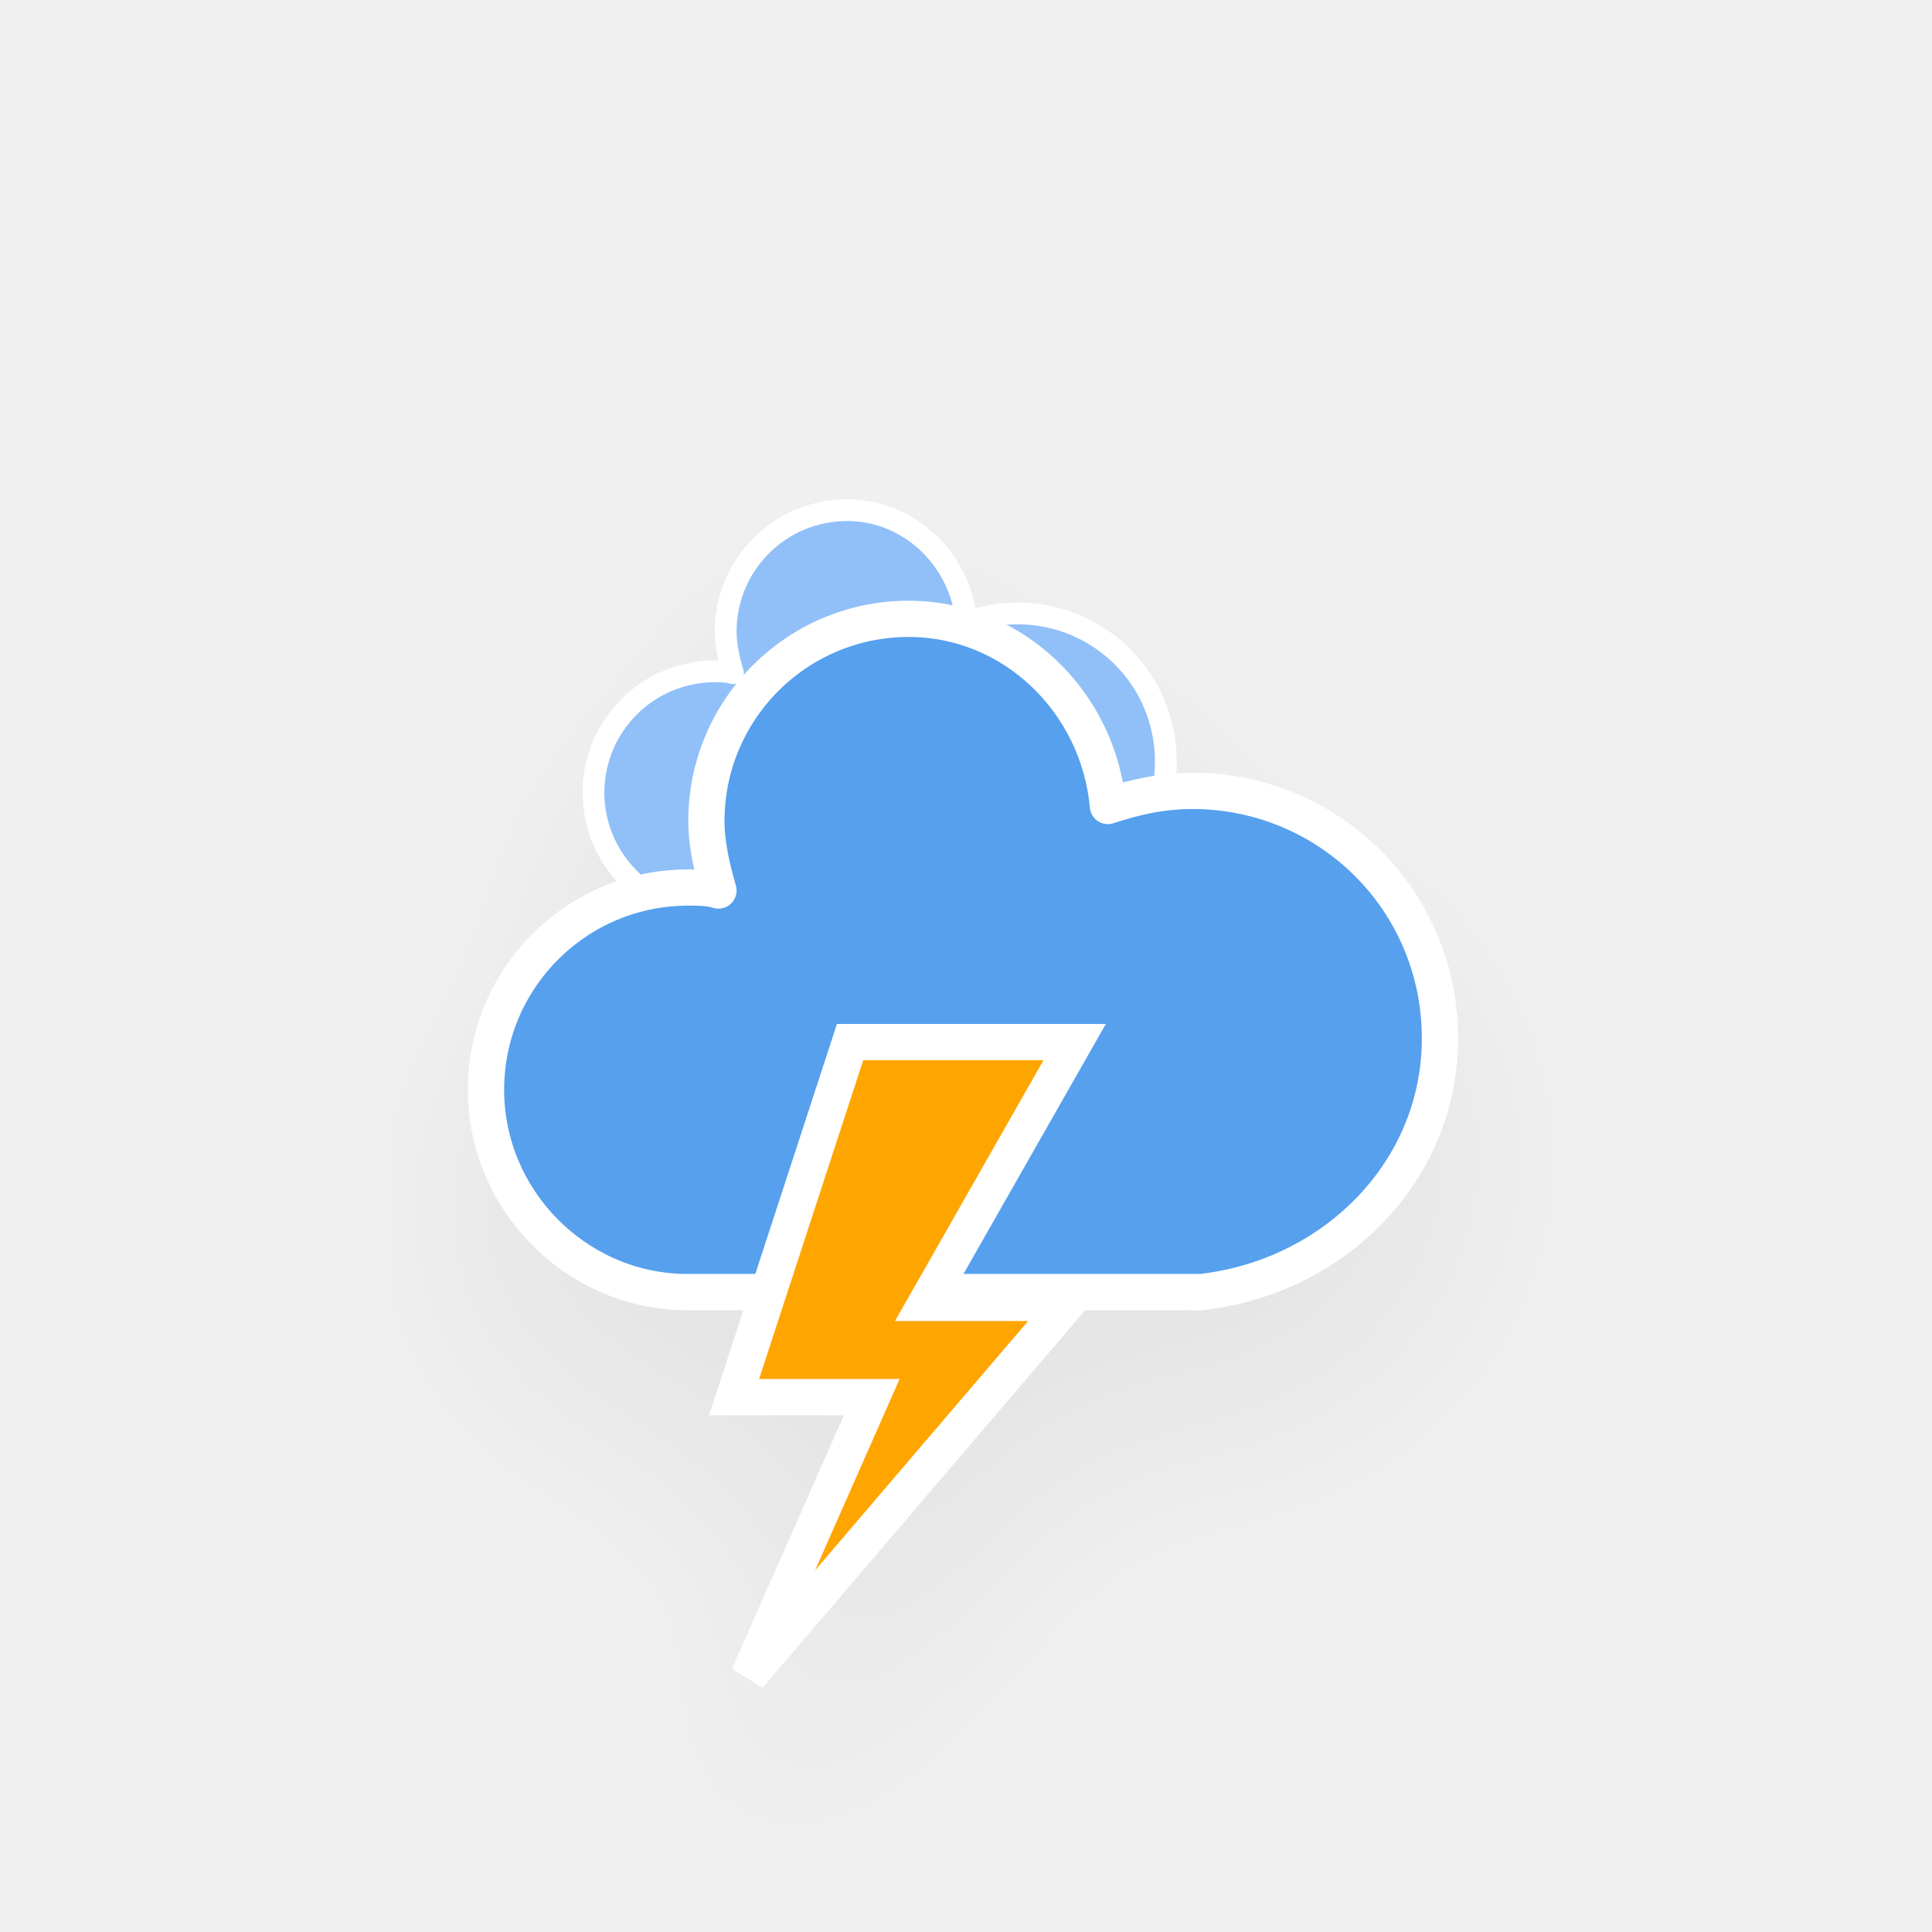
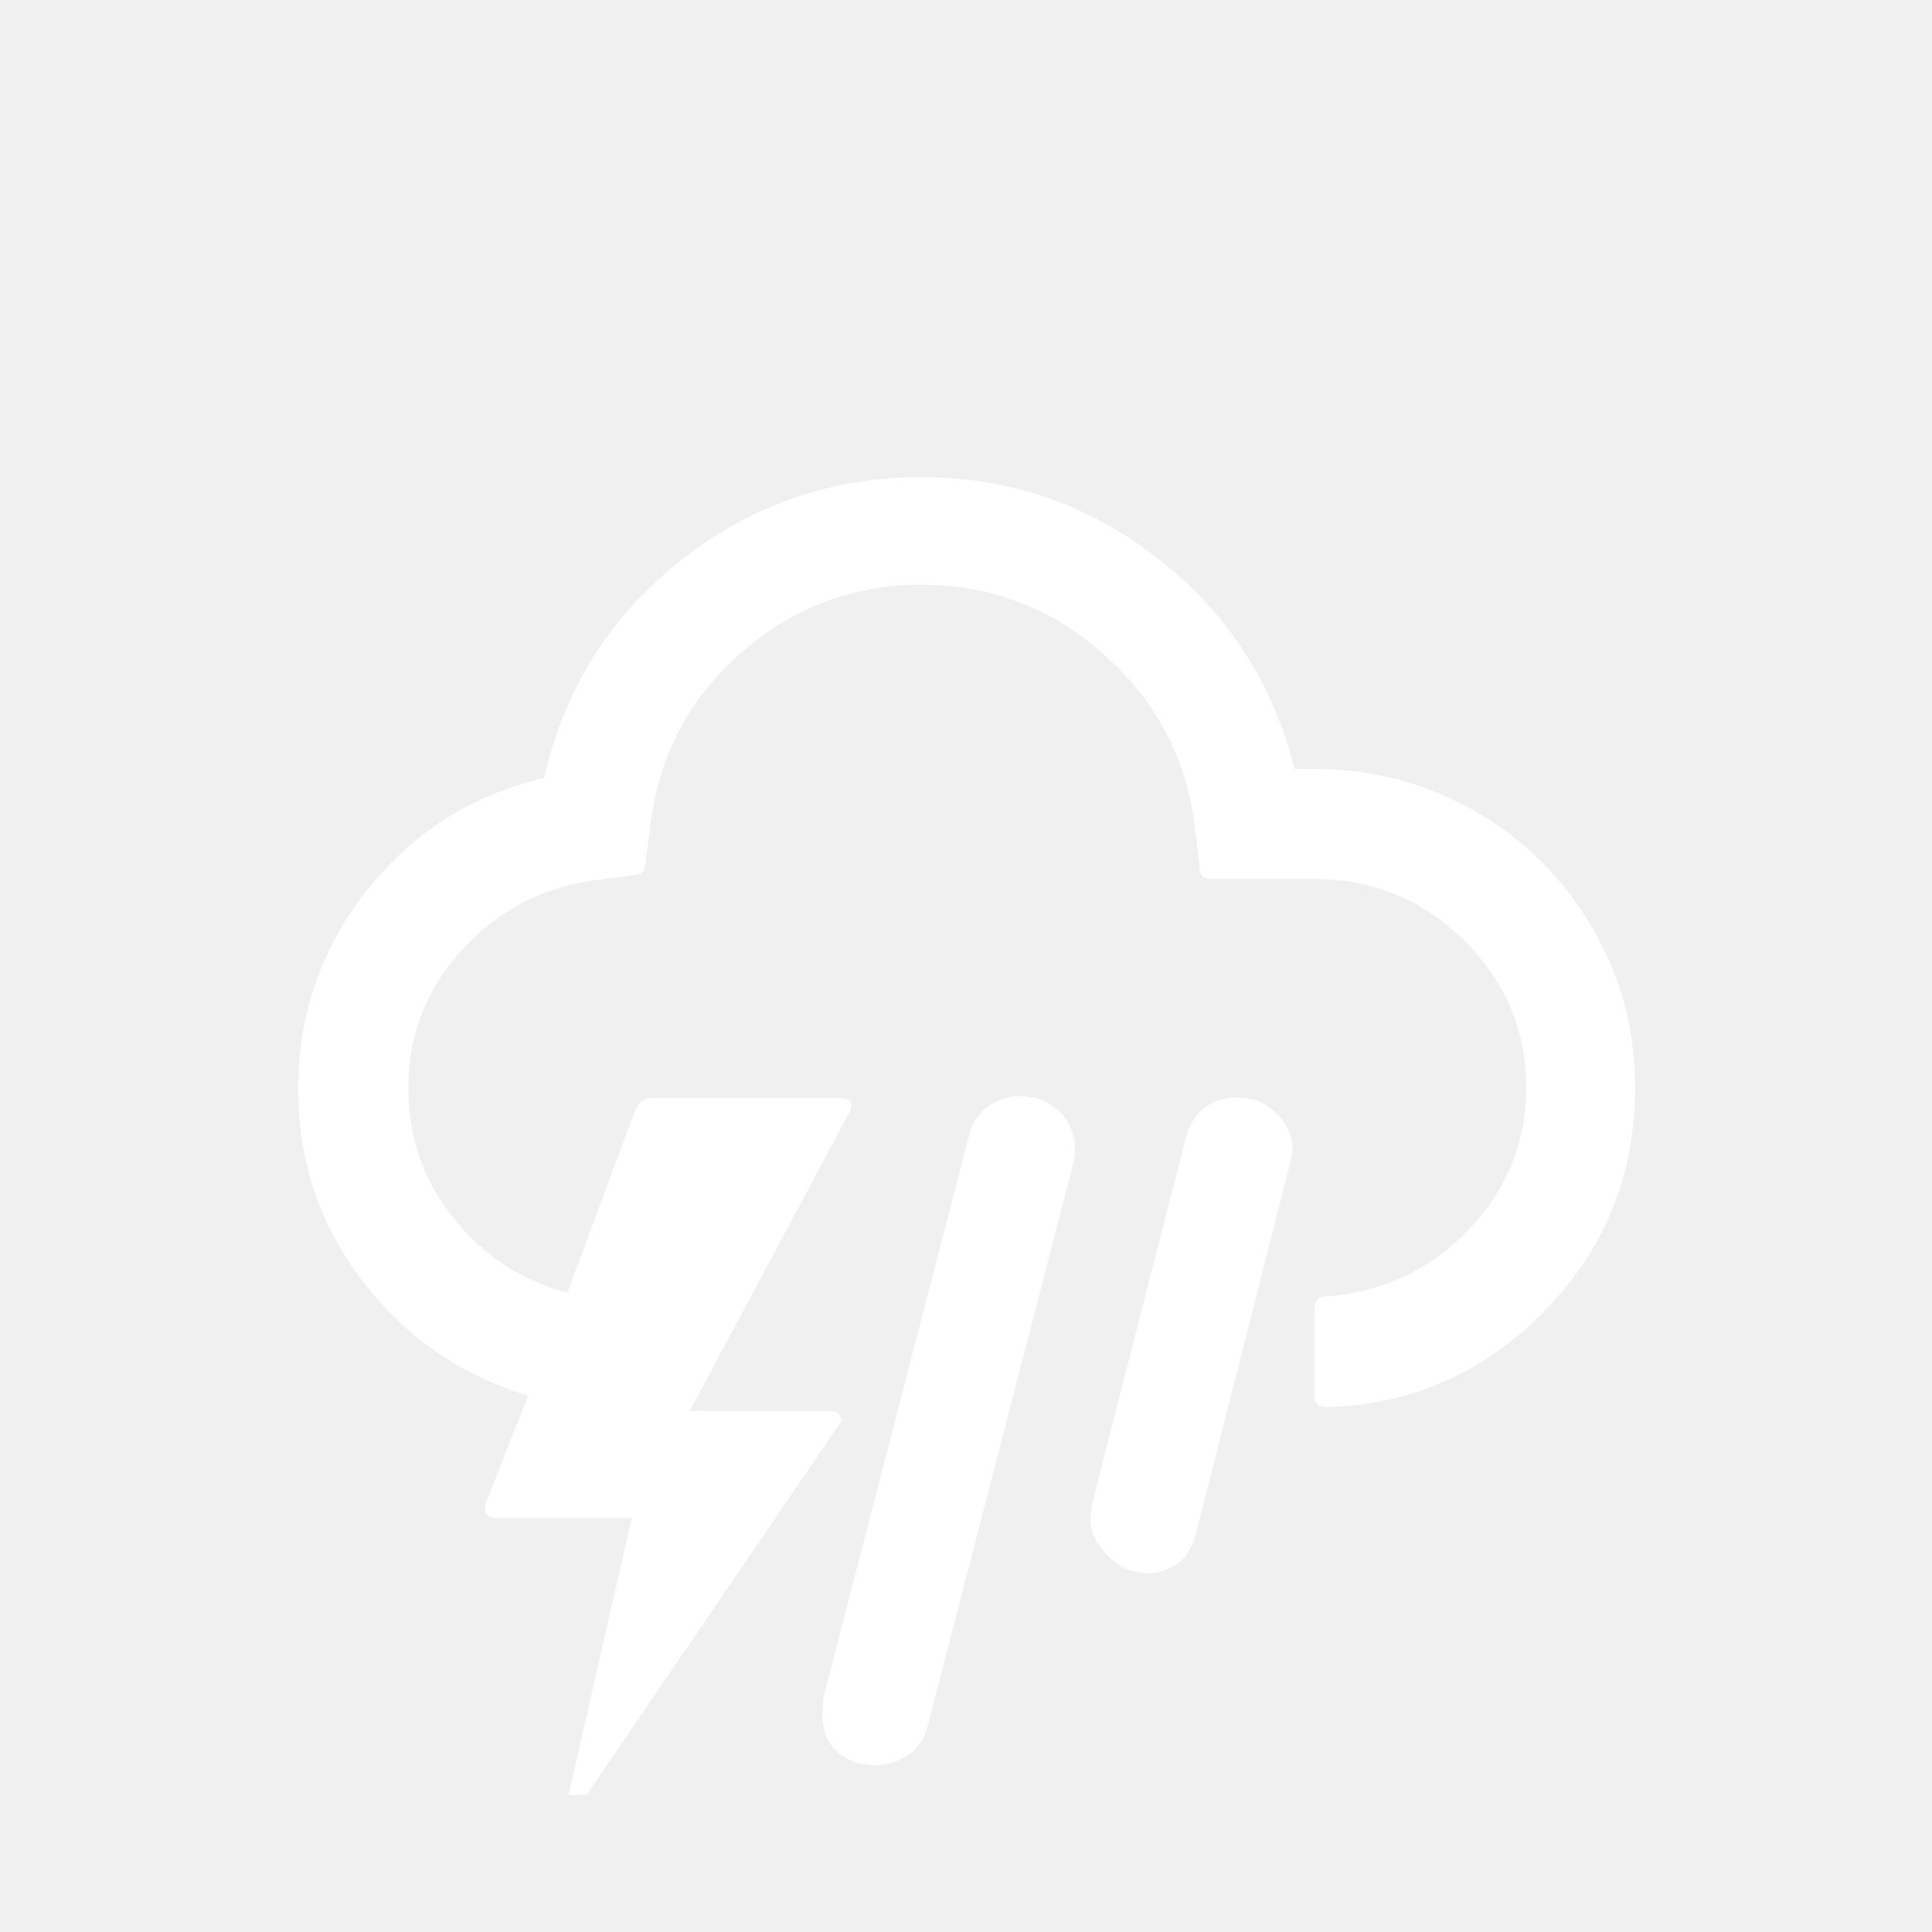
- <svg xmlns="http://www.w3.org/2000/svg" version="1.1" width="64" height="64" viewbox="0 0 64 64">
-   <defs>
-     <filter id="blur" width="200%" height="200%">
-       <feGaussianBlur in="SourceAlpha" stdDeviation="3" />
-       <feOffset dx="0" dy="4" result="offsetblur" />
-       <feComponentTransfer>
-         <feFuncA type="linear" slope="0.05" />
-       </feComponentTransfer>
-       <feMerge>
-         <feMergeNode />
-         <feMergeNode in="SourceGraphic" />
-       </feMerge>
-     </filter>
-     <style type="text/css">
- /*
- ** CLOUDS
- */
- @keyframes am-weather-cloud-1 {
-   0% {
-     -webkit-transform: translate(-5px,0px);
-        -moz-transform: translate(-5px,0px);
-         -ms-transform: translate(-5px,0px);
-             transform: translate(-5px,0px);
-   }
- 
-   50% {
-     -webkit-transform: translate(10px,0px);
-        -moz-transform: translate(10px,0px);
-         -ms-transform: translate(10px,0px);
-             transform: translate(10px,0px);
-   }
- 
-   100% {
-     -webkit-transform: translate(-5px,0px);
-        -moz-transform: translate(-5px,0px);
-         -ms-transform: translate(-5px,0px);
-             transform: translate(-5px,0px);
-   }
- }
- 
- .am-weather-cloud-1 {
-   -webkit-animation-name: am-weather-cloud-1;
-      -moz-animation-name: am-weather-cloud-1;
-           animation-name: am-weather-cloud-1;
-   -webkit-animation-duration: 7s;
-      -moz-animation-duration: 7s;
-           animation-duration: 7s;
-   -webkit-animation-timing-function: linear;
-      -moz-animation-timing-function: linear;
-           animation-timing-function: linear;
-   -webkit-animation-iteration-count: infinite;
-      -moz-animation-iteration-count: infinite;
-           animation-iteration-count: infinite;
- }
- 
- @keyframes am-weather-cloud-2 {
-   0% {
-     -webkit-transform: translate(0px,0px);
-        -moz-transform: translate(0px,0px);
-         -ms-transform: translate(0px,0px);
-             transform: translate(0px,0px);
-   }
- 
-   50% {
-     -webkit-transform: translate(2px,0px);
-        -moz-transform: translate(2px,0px);
-         -ms-transform: translate(2px,0px);
-             transform: translate(2px,0px);
-   }
- 
-   100% {
-     -webkit-transform: translate(0px,0px);
-        -moz-transform: translate(0px,0px);
-         -ms-transform: translate(0px,0px);
-             transform: translate(0px,0px);
-   }
- }
- 
- .am-weather-cloud-2 {
-   -webkit-animation-name: am-weather-cloud-2;
-      -moz-animation-name: am-weather-cloud-2;
-           animation-name: am-weather-cloud-2;
-   -webkit-animation-duration: 3s;
-      -moz-animation-duration: 3s;
-           animation-duration: 3s;
-   -webkit-animation-timing-function: linear;
-      -moz-animation-timing-function: linear;
-           animation-timing-function: linear;
-   -webkit-animation-iteration-count: infinite;
-      -moz-animation-iteration-count: infinite;
-           animation-iteration-count: infinite;
- }
- 
- /*
- ** STROKE
- */
- @keyframes am-weather-stroke {
-   0% {
-     -webkit-transform: translate(0.0px,0.0px);
-        -moz-transform: translate(0.0px,0.0px);
-         -ms-transform: translate(0.0px,0.0px);
-             transform: translate(0.0px,0.0px);
-   }
- 
-   2% {
-     -webkit-transform: translate(0.3px,0.0px);
-        -moz-transform: translate(0.3px,0.0px);
-         -ms-transform: translate(0.3px,0.0px);
-             transform: translate(0.3px,0.0px);
-   }
- 
-   4% {
-     -webkit-transform: translate(0.0px,0.0px);
-        -moz-transform: translate(0.0px,0.0px);
-         -ms-transform: translate(0.0px,0.0px);
-             transform: translate(0.0px,0.0px);
-   }
- 
-   6% {
-     -webkit-transform: translate(0.5px,0.4px);
-        -moz-transform: translate(0.5px,0.4px);
-         -ms-transform: translate(0.5px,0.4px);
-             transform: translate(0.5px,0.4px);
-   }
- 
-   8% {
-     -webkit-transform: translate(0.0px,0.0px);
-        -moz-transform: translate(0.0px,0.0px);
-         -ms-transform: translate(0.0px,0.0px);
-             transform: translate(0.0px,0.0px);
-   }
- 
-   10% {
-     -webkit-transform: translate(0.3px,0.0px);
-        -moz-transform: translate(0.3px,0.0px);
-         -ms-transform: translate(0.3px,0.0px);
-             transform: translate(0.3px,0.0px);
-   }
- 
-   12% {
-     -webkit-transform: translate(0.0px,0.0px);
-        -moz-transform: translate(0.0px,0.0px);
-         -ms-transform: translate(0.0px,0.0px);
-             transform: translate(0.0px,0.0px);
-   }
- 
-   14% {
-     -webkit-transform: translate(0.3px,0.0px);
-        -moz-transform: translate(0.3px,0.0px);
-         -ms-transform: translate(0.3px,0.0px);
-             transform: translate(0.3px,0.0px);
-   }
- 
-   16% {
-     -webkit-transform: translate(0.0px,0.0px);
-        -moz-transform: translate(0.0px,0.0px);
-         -ms-transform: translate(0.0px,0.0px);
-             transform: translate(0.0px,0.0px);
-   }
- 
-   18% {
-     -webkit-transform: translate(0.3px,0.0px);
-        -moz-transform: translate(0.3px,0.0px);
-         -ms-transform: translate(0.3px,0.0px);
-             transform: translate(0.3px,0.0px);
-   }
- 
-   20% {
-     -webkit-transform: translate(0.0px,0.0px);
-        -moz-transform: translate(0.0px,0.0px);
-         -ms-transform: translate(0.0px,0.0px);
-             transform: translate(0.0px,0.0px);
-   }
- 
-   22% {
-     -webkit-transform: translate(1px,0.0px);
-        -moz-transform: translate(1px,0.0px);
-         -ms-transform: translate(1px,0.0px);
-             transform: translate(1px,0.0px);
-   }
- 
-   24% {
-     -webkit-transform: translate(0.0px,0.0px);
-        -moz-transform: translate(0.0px,0.0px);
-         -ms-transform: translate(0.0px,0.0px);
-             transform: translate(0.0px,0.0px);
-   }
- 
-   26% {
-     -webkit-transform: translate(-1px,0.0px);
-        -moz-transform: translate(-1px,0.0px);
-         -ms-transform: translate(-1px,0.0px);
-             transform: translate(-1px,0.0px);
- 
-   }
- 
-   28% {
-     -webkit-transform: translate(0.0px,0.0px);
-        -moz-transform: translate(0.0px,0.0px);
-         -ms-transform: translate(0.0px,0.0px);
-             transform: translate(0.0px,0.0px);
-   }
- 
-   40% {
-     fill: orange;
-     -webkit-transform: translate(0.0px,0.0px);
-        -moz-transform: translate(0.0px,0.0px);
-         -ms-transform: translate(0.0px,0.0px);
-             transform: translate(0.0px,0.0px);
-   }
- 
-   65% {
-     fill: white;
-     -webkit-transform: translate(-1px,5.0px);
-        -moz-transform: translate(-1px,5.0px);
-         -ms-transform: translate(-1px,5.0px);
-             transform: translate(-1px,5.0px);
-   }
-   61% {
-     fill: orange;
-   }
- 
-   100% {
-     -webkit-transform: translate(0.0px,0.0px);
-        -moz-transform: translate(0.0px,0.0px);
-         -ms-transform: translate(0.0px,0.0px);
-             transform: translate(0.0px,0.0px);
-   }
- }
- 
- .am-weather-stroke {
-   -webkit-animation-name: am-weather-stroke;
-      -moz-animation-name: am-weather-stroke;
-           animation-name: am-weather-stroke;
-   -webkit-animation-duration: 1.11s;
-      -moz-animation-duration: 1.11s;
-           animation-duration: 1.11s;
-   -webkit-animation-timing-function: linear;
-      -moz-animation-timing-function: linear;
-           animation-timing-function: linear;
-   -webkit-animation-iteration-count: infinite;
-      -moz-animation-iteration-count: infinite;
-           animation-iteration-count: infinite;
- }
-         </style>
-   </defs>
-   <g filter="url(#blur)" id="thunder">
-     <g transform="translate(20,10)">
-       <g class="am-weather-cloud-1">
-         <path d="M47.7,35.4     c0-4.6-3.7-8.2-8.2-8.2c-1,0-1.9,0.2-2.8,0.5c-0.3-3.4-3.1-6.2-6.6-6.2c-3.7,0-6.7,3-6.7,6.7c0,0.8,0.2,1.6,0.4,2.3     c-0.3-0.1-0.7-0.1-1-0.1c-3.7,0-6.7,3-6.7,6.7c0,3.6,2.9,6.6,6.5,6.7l17.2,0C44.2,43.3,47.7,39.8,47.7,35.4z" fill="#91C0F8" stroke="white" stroke-linejoin="round" stroke-width="1.2" transform="translate(-10,-6), scale(0.6)" />
-       </g>
-       <g>
-         <path d="M47.7,35.4     c0-4.6-3.7-8.2-8.2-8.2c-1,0-1.9,0.2-2.8,0.5c-0.3-3.4-3.1-6.2-6.6-6.2c-3.7,0-6.7,3-6.7,6.7c0,0.8,0.2,1.6,0.4,2.3     c-0.3-0.1-0.7-0.1-1-0.1c-3.7,0-6.7,3-6.7,6.7c0,3.6,2.9,6.6,6.5,6.7l17.2,0C44.2,43.3,47.7,39.8,47.7,35.4z" fill="#57A0EE" stroke="white" stroke-linejoin="round" stroke-width="1.2" transform="translate(-20,-11)" />
-       </g>
-       <g transform="translate(-9,28), scale(1.2)">
-         <polygon class="am-weather-stroke" fill="orange" stroke="white" stroke-width="1" points="14.3,-2.9 20.5,-2.9 16.4,4.3 20.3,4.3 11.5,14.6 14.9,6.9 11.1,6.9" />
-       </g>
-     </g>
-   </g>
+ <svg xmlns="http://www.w3.org/2000/svg" version="1.1" id="Layer_1" x="0px" y="0px" viewBox="0 0 30 30" style="enable-background:new 0 0 30 30;" xml:space="preserve">
+   <path fill="white" d="M4.63,16.91c0,1.11,0.33,2.1,0.99,2.97s1.52,1.47,2.58,1.79l-0.66,1.68c-0.03,0.14,0.02,0.22,0.14,0.22h2.13l-0.98,4.3h0.28  l3.92-5.75c0.04-0.04,0.04-0.09,0.01-0.14c-0.03-0.05-0.08-0.07-0.15-0.07h-2.18l2.48-4.64c0.07-0.14,0.02-0.22-0.14-0.22h-2.94  c-0.09,0-0.17,0.05-0.23,0.15l-1.07,2.87c-0.71-0.18-1.3-0.57-1.77-1.16c-0.47-0.59-0.7-1.26-0.7-2.01c0-0.83,0.28-1.55,0.85-2.17  c0.57-0.61,1.27-0.97,2.1-1.07l0.53-0.07c0.13,0,0.2-0.06,0.2-0.18l0.07-0.51c0.11-1.08,0.56-1.99,1.37-2.72  c0.81-0.73,1.76-1.1,2.85-1.1c1.09,0,2.04,0.37,2.85,1.1c0.82,0.73,1.28,1.64,1.4,2.72l0.07,0.58c0,0.11,0.06,0.17,0.18,0.17h1.6  c0.91,0,1.68,0.32,2.32,0.95c0.64,0.63,0.97,1.4,0.97,2.28c0,0.85-0.3,1.59-0.89,2.21c-0.59,0.62-1.33,0.97-2.2,1.04  c-0.13,0-0.2,0.06-0.2,0.18v1.37c0,0.11,0.07,0.17,0.2,0.17c1.33-0.04,2.46-0.55,3.39-1.51s1.39-2.11,1.39-3.45  c0-0.9-0.22-1.73-0.67-2.49c-0.44-0.76-1.05-1.36-1.81-1.8c-0.77-0.44-1.6-0.66-2.5-0.66H20.1c-0.33-1.33-1.04-2.42-2.11-3.26  s-2.3-1.27-3.68-1.27c-1.41,0-2.67,0.44-3.76,1.31s-1.79,1.99-2.1,3.36c-1.11,0.26-2.02,0.83-2.74,1.73S4.63,15.76,4.63,16.91z   M12.77,26.62c0,0.39,0.19,0.65,0.58,0.77c0.01,0,0.05,0,0.11,0.01c0.06,0.01,0.11,0.01,0.14,0.01c0.17,0,0.33-0.05,0.49-0.15  c0.16-0.1,0.27-0.26,0.32-0.48l2.25-8.69c0.06-0.24,0.04-0.45-0.07-0.65c-0.11-0.19-0.27-0.32-0.5-0.39  c-0.17-0.02-0.26-0.03-0.26-0.03c-0.16,0-0.32,0.05-0.47,0.15c-0.15,0.1-0.26,0.25-0.31,0.45l-2.26,8.72  C12.78,26.44,12.77,26.53,12.77,26.62z M16.93,23.56c0,0.13,0.03,0.26,0.1,0.38c0.14,0.22,0.31,0.37,0.51,0.44  c0.11,0.03,0.21,0.05,0.3,0.05s0.2-0.02,0.32-0.08c0.21-0.09,0.35-0.28,0.42-0.57l1.44-5.67c0.03-0.14,0.05-0.23,0.05-0.27  c0-0.15-0.05-0.3-0.16-0.45s-0.26-0.26-0.46-0.32c-0.17-0.02-0.26-0.03-0.26-0.03c-0.17,0-0.33,0.05-0.47,0.15  c-0.14,0.1-0.24,0.25-0.3,0.45l-1.46,5.7c0,0.02,0,0.05-0.01,0.11C16.93,23.5,16.93,23.53,16.93,23.56z" />
</svg>
